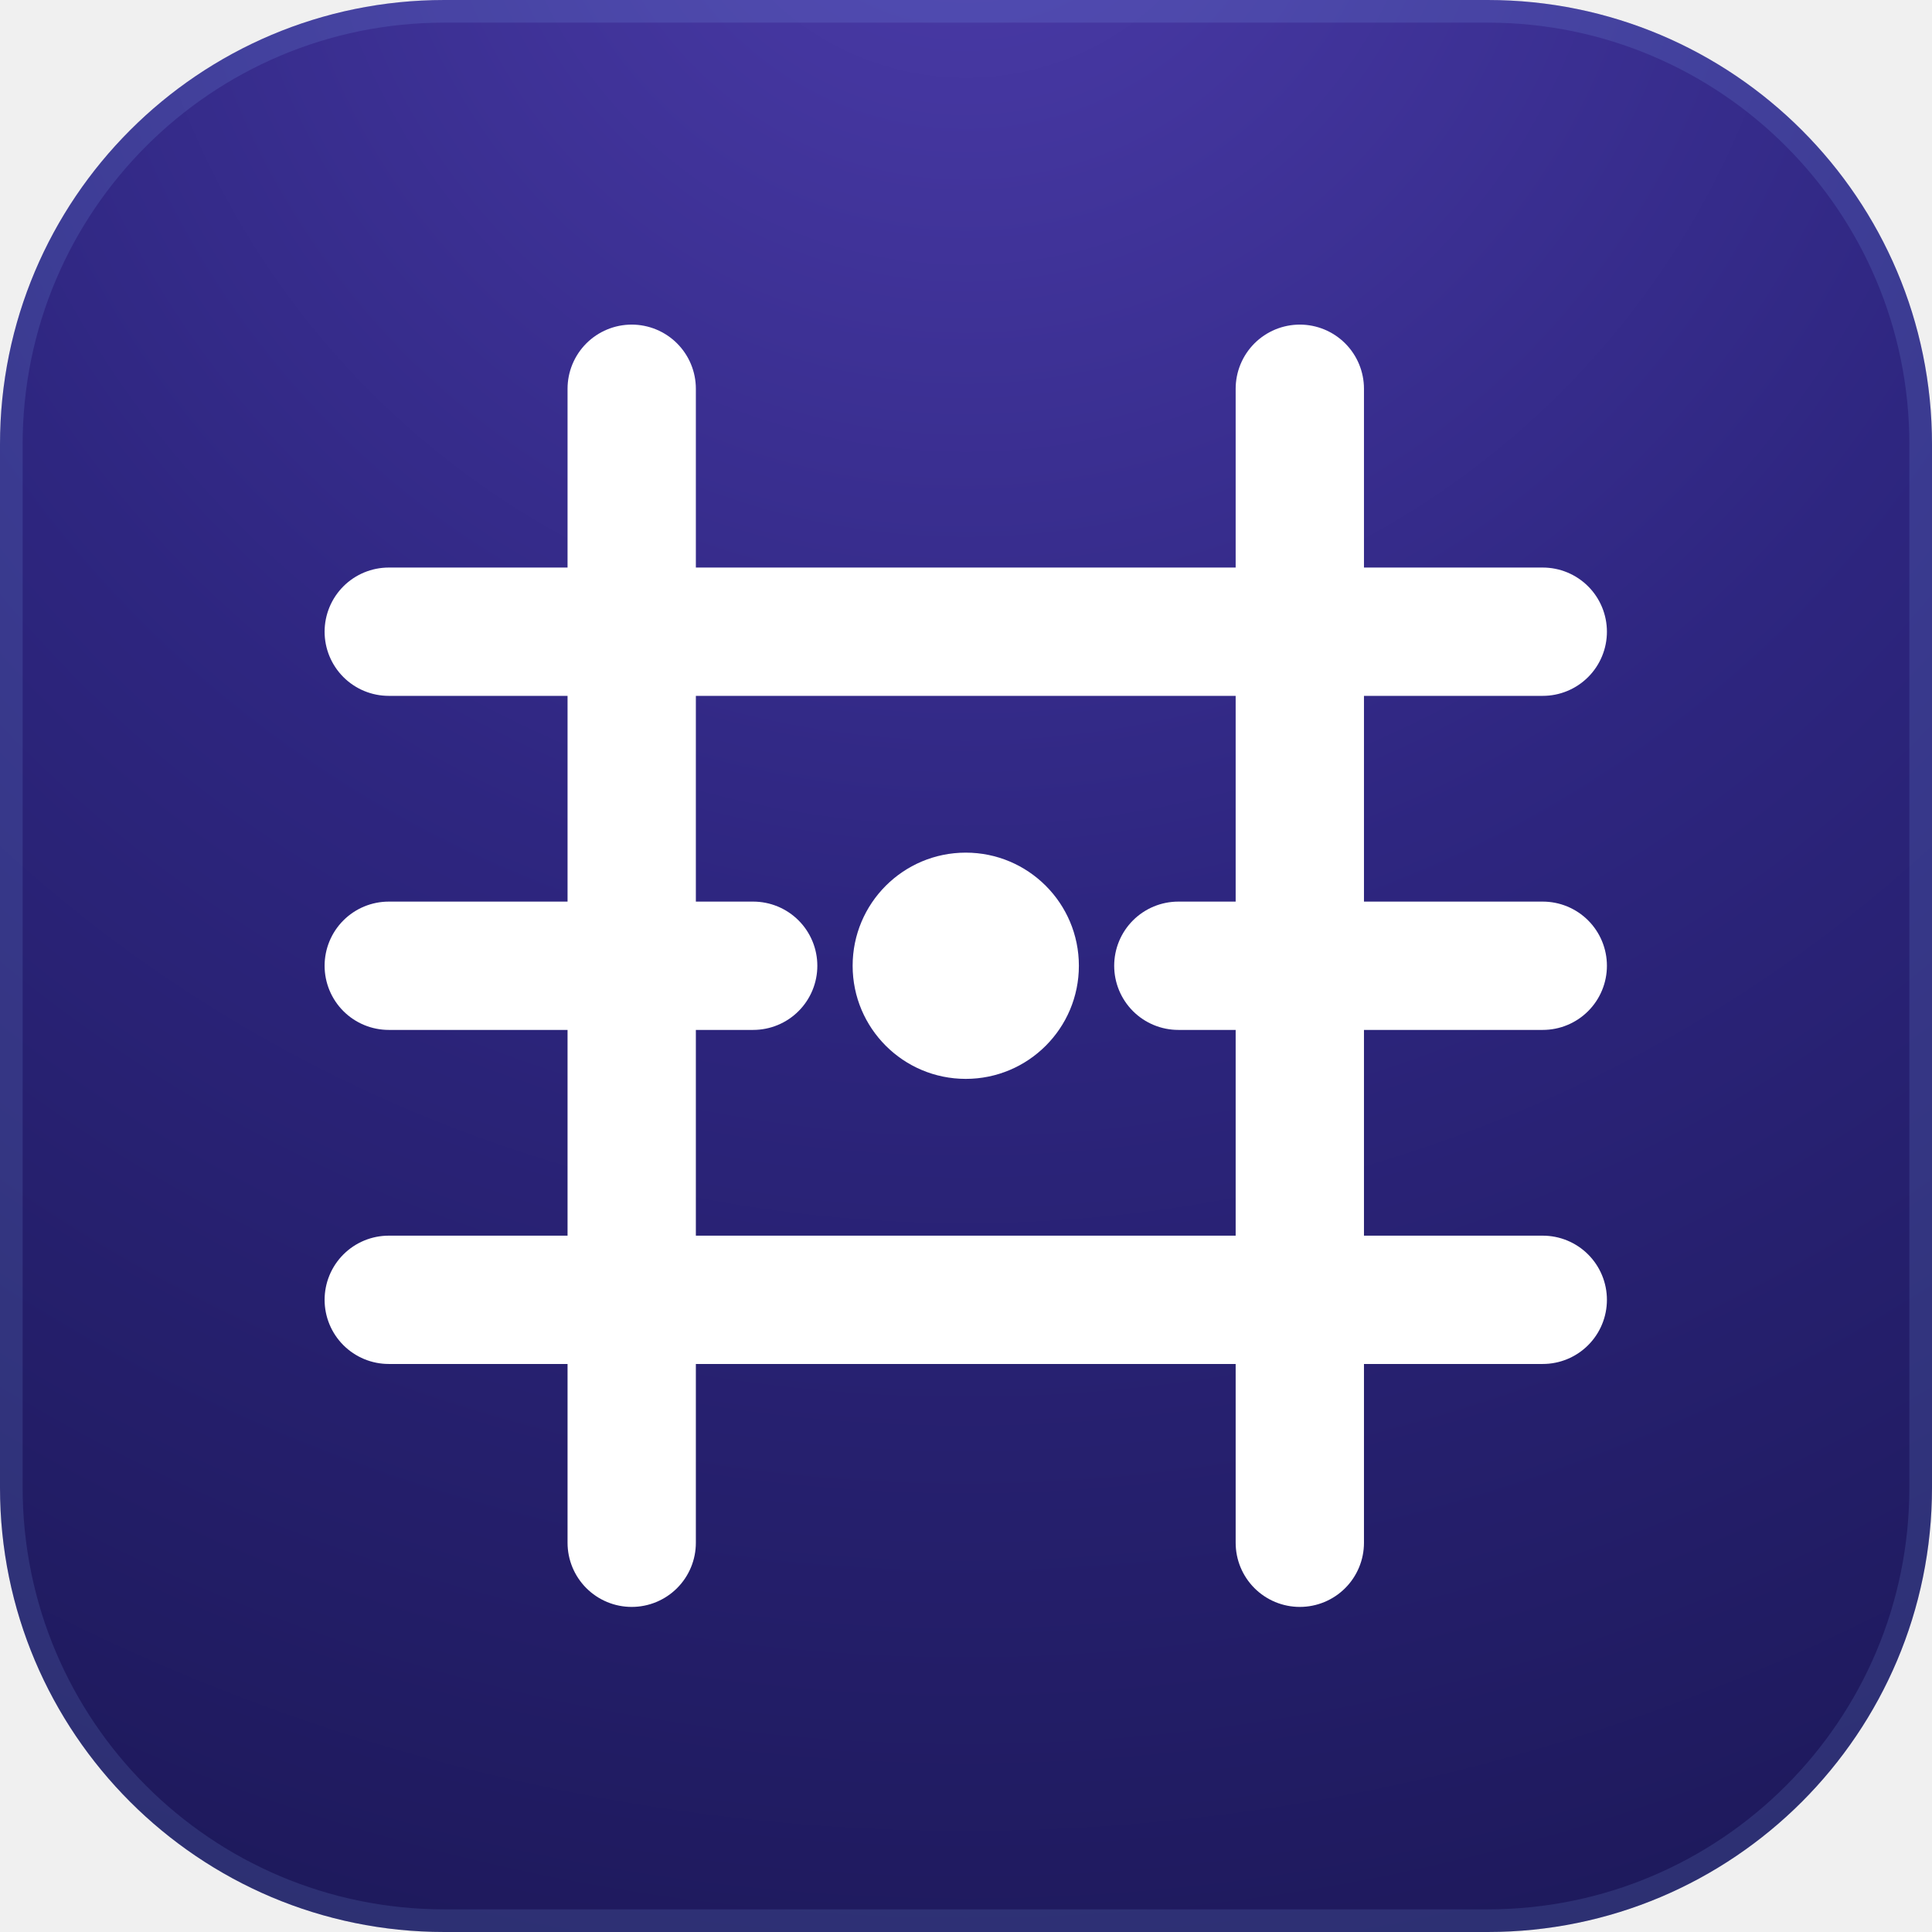
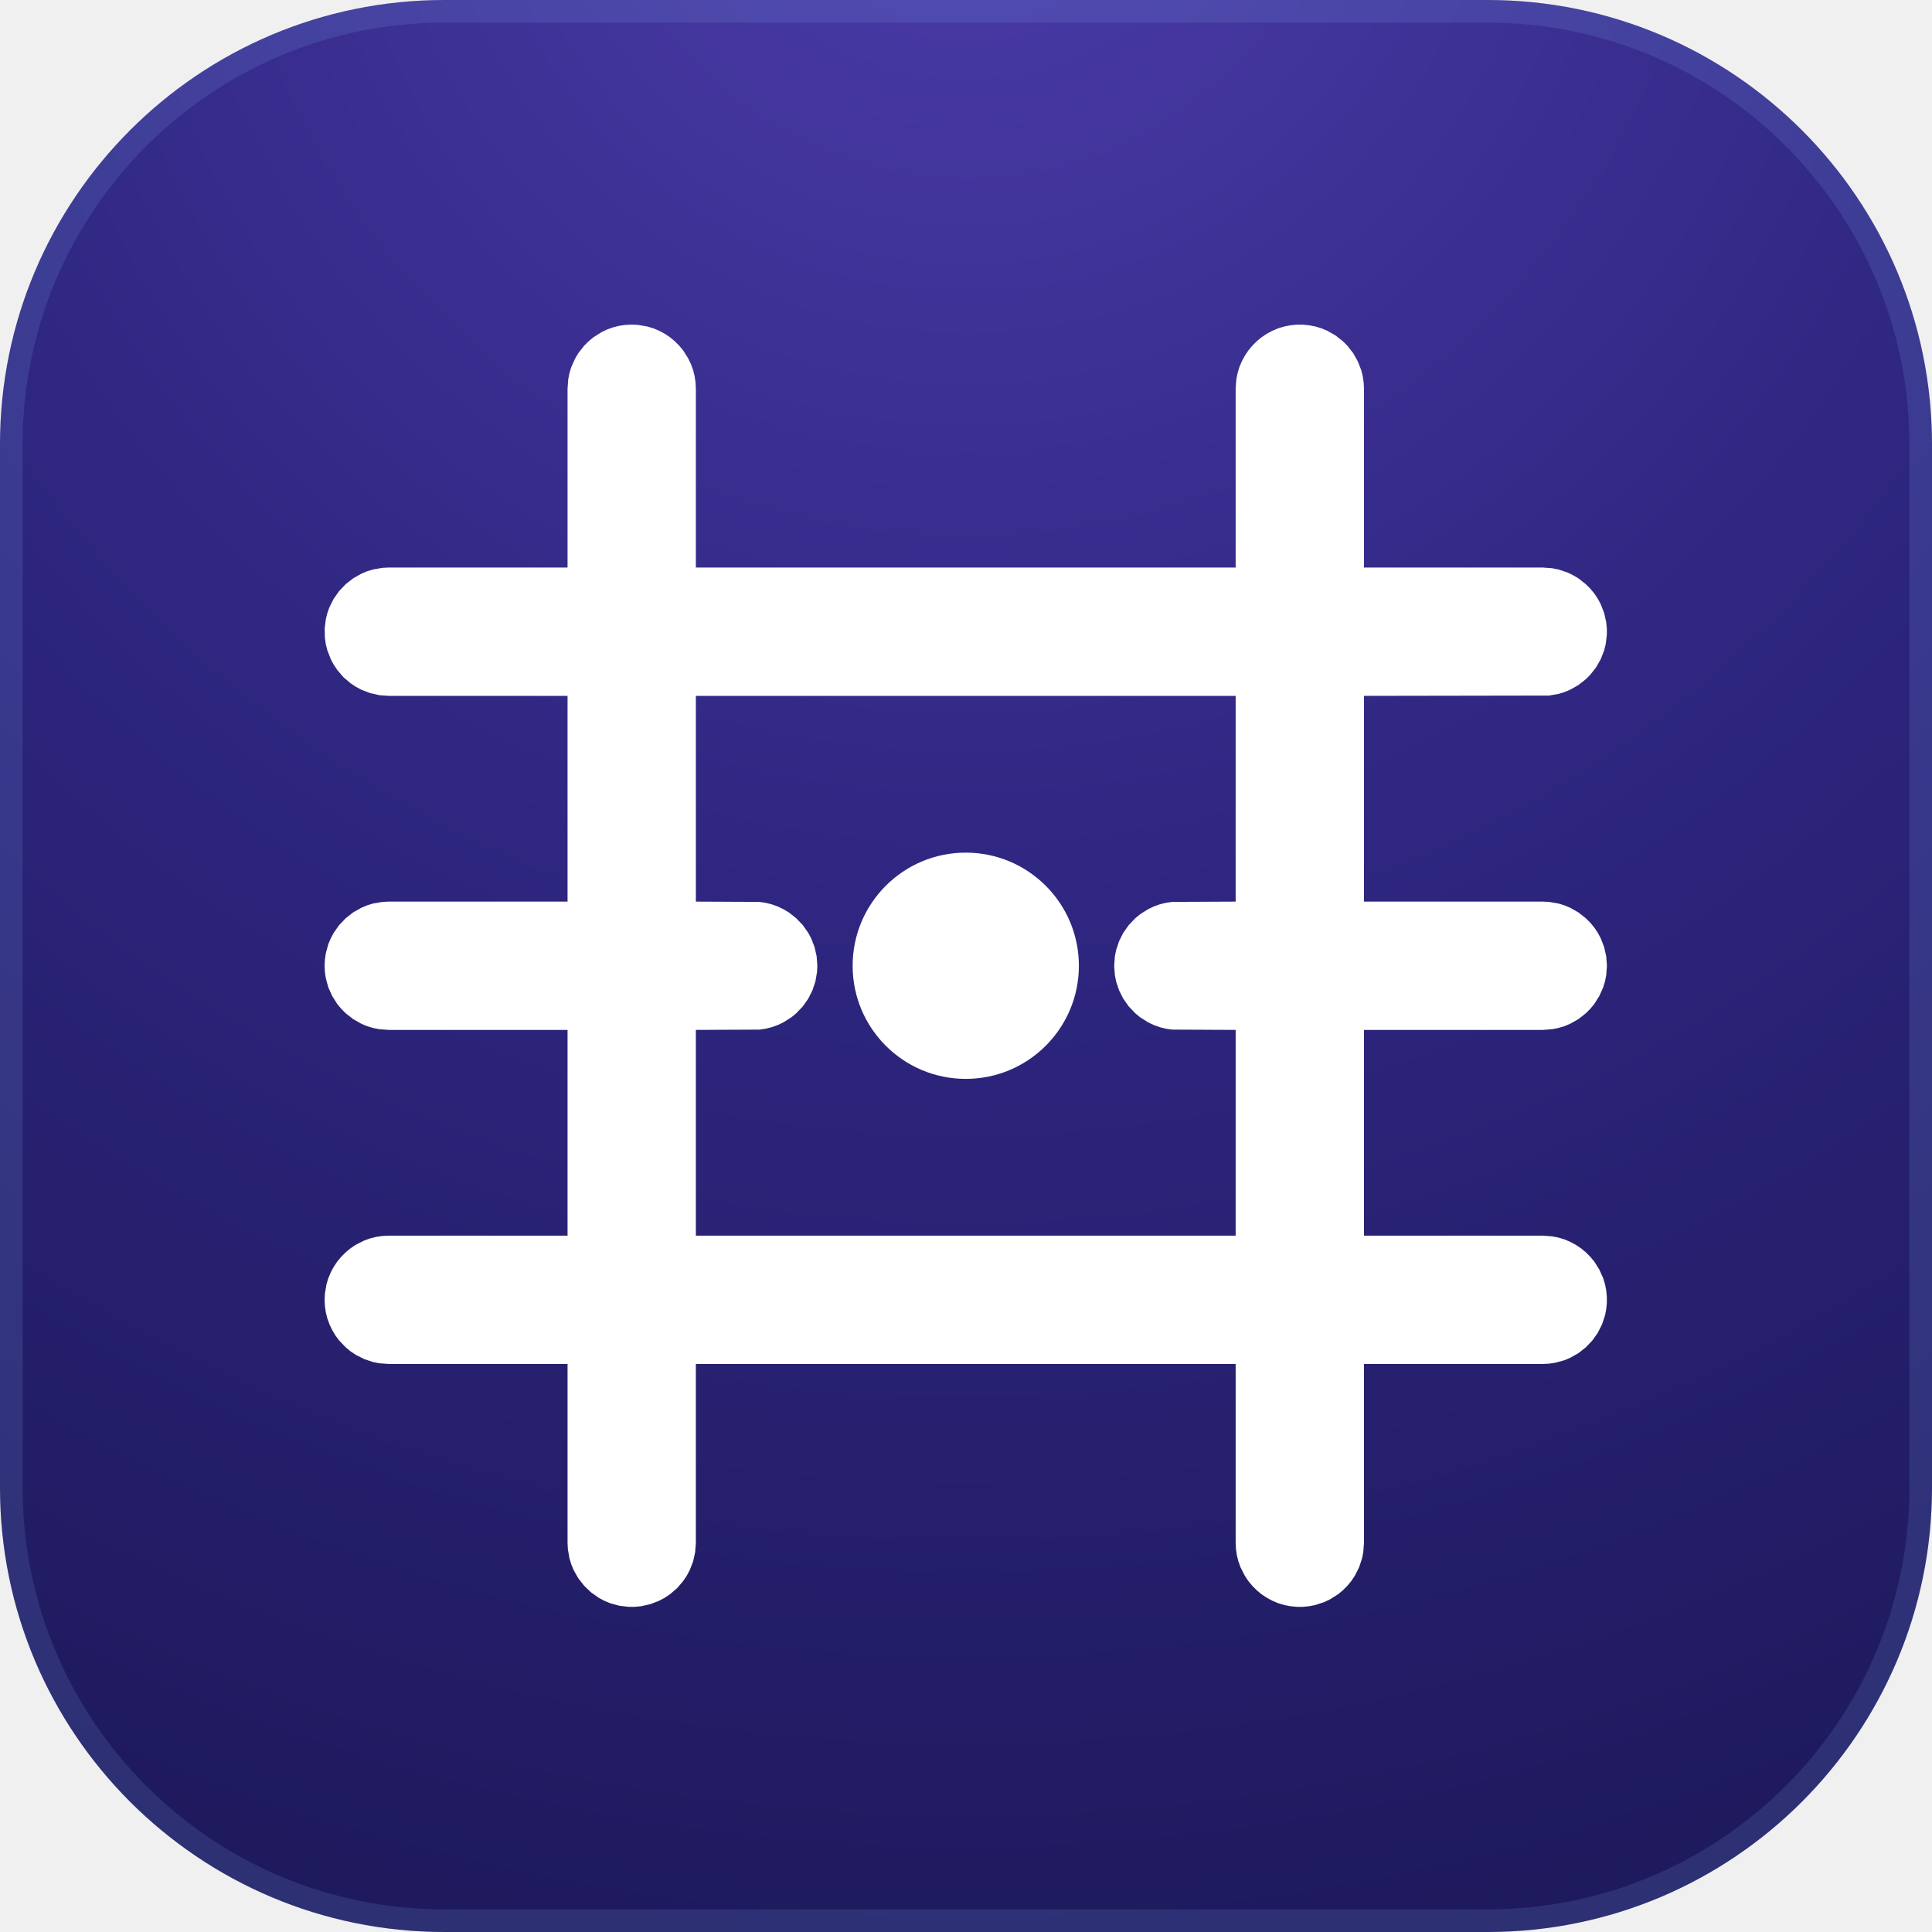
<svg xmlns="http://www.w3.org/2000/svg" viewBox="0 0 256 256">
  <defs>
    <radialGradient id="bg" cx="0.5" cy="-0.1" r="1.2">
      <stop offset="0" stop-color="#4c3caa" />
      <stop offset="0.48" stop-color="#2e2680" />
      <stop offset="1" stop-color="#1c1858" />
    </radialGradient>
  </defs>
  <rect width="256" height="256" rx="58.88" fill="url(#bg)" />
  <rect x="1.5" y="1.5" width="253" height="253" rx="57.38" fill="none" stroke="#8cbeff" stroke-opacity="0.14" stroke-width="3" />
  <g transform="translate(-0.8 -0.8) scale(1.006)">
-     <g fill="none" stroke="#ffffff" stroke-width="16.9" stroke-linecap="round" stroke-linejoin="round">
-       <path d="M84 52 V204" />
-       <path d="M172 52 V204" />
-       <path d="M52 84 H204" />
-       <path d="M52 172 H204" />
-       <path d="M52 128 H100" />
-       <path d="M156 128 H204" />
+     <g data-centre="1">
+       <path fill="#ffffff" fill-rule="evenodd" d="M204.83 92.41 L206.05 92.20 L206.85 91.96 L207.61 91.64 L208.69 91.03 L209.67 90.26 L210.26 89.67 L211.03 88.69 L211.64 87.61 L212.09 86.45 L212.29 85.65 L212.44 84.41 L212.44 83.59 L212.36 82.76 L212.09 81.55 L211.64 80.39 L211.25 79.66 L210.79 78.97 L210.26 78.33 L209.67 77.74 L208.69 76.97 L207.98 76.55 L207.23 76.19 L206.05 75.80 L205.24 75.64 L204.00 75.55 L180.45 75.55 L180.45 52.00 L180.41 51.17 L180.29 50.35 L180.09 49.55 L179.64 48.39 L179.03 47.31 L178.26 46.33 L177.67 45.74 L176.69 44.97 L175.61 44.36 L174.85 44.04 L174.05 43.80 L173.24 43.64 L172.41 43.56 L171.59 43.56 L170.76 43.64 L169.95 43.80 L169.15 44.04 L168.39 44.36 L167.66 44.75 L166.97 45.21 L166.33 45.74 L165.74 46.33 L165.21 46.97 L164.75 47.66 L164.36 48.39 L164.04 49.15 L163.80 49.95 L163.64 50.76 L163.55 52.00 L163.55 75.55 L92.45 75.55 L92.45 52.00 L92.41 51.17 L92.29 50.35 L92.09 49.55 L91.81 48.77 L91.45 48.02 L90.79 46.97 L90.26 46.33 L89.67 45.74 L89.03 45.21 L88.34 44.75 L87.61 44.36 L86.85 44.04 L86.05 43.80 L84.83 43.59 L84.00 43.55 L83.17 43.59 L82.35 43.71 L81.55 43.91 L80.77 44.19 L80.02 44.55 L78.97 45.21 L78.33 45.74 L77.74 46.33 L76.97 47.31 L76.55 48.02 L76.04 49.15 L75.80 49.95 L75.64 50.76 L75.55 52.00 L75.55 75.55 L52.00 75.55 L51.17 75.59 L49.95 75.80 L49.15 76.04 L48.39 76.36 L47.31 76.97 L46.33 77.74 L45.47 78.64 L44.75 79.66 L44.19 80.77 L43.91 81.55 L43.71 82.35 L43.56 83.59 L43.59 84.83 L43.71 85.65 L43.91 86.45 L44.36 87.61 L44.75 88.34 L45.21 89.03 L46.02 89.98 L46.97 90.79 L47.66 91.25 L48.39 91.64 L49.55 92.09 L50.76 92.36 L52.00 92.45 L75.55 92.45 L75.55 119.55 L52.00 119.55 L51.17 119.59 L49.95 119.80 L49.15 120.04 L48.39 120.36 L47.31 120.97 L46.33 121.74 L45.47 122.64 L44.75 123.66 L44.36 124.39 L44.04 125.15 L43.71 126.35 L43.59 127.17 L43.55 128.00 L43.59 128.83 L43.71 129.65 L44.04 130.85 L44.55 131.98 L45.21 133.03 L45.74 133.67 L46.33 134.26 L47.31 135.03 L48.39 135.64 L49.15 135.96 L49.95 136.20 L50.76 136.36 L52.00 136.45 L75.55 136.45 L75.55 163.55 L52.00 163.55 L51.17 163.59 L50.35 163.71 L49.55 163.91 L48.77 164.19 L47.66 164.75 L46.97 165.21 L46.33 165.74 L45.74 166.33 L45.21 166.97 L44.75 167.66 L44.36 168.39 L44.04 169.15 L43.80 169.95 L43.59 171.17 L43.55 172.00 L43.59 172.83 L43.71 173.65 L43.91 174.45 L44.19 175.23 L44.55 175.98 L44.97 176.69 L45.47 177.36 L46.33 178.26 L46.97 178.79 L47.66 179.25 L48.77 179.81 L49.95 180.20 L50.76 180.36 L52.00 180.45 L75.55 180.45 L75.55 204.00 L75.59 204.83 L75.80 206.05 L76.04 206.85 L76.36 207.61 L76.97 208.69 L77.74 209.67 L78.64 210.53 L79.66 211.25 L80.39 211.64 L81.15 211.96 L82.35 212.29 L83.59 212.44 L84.41 212.44 L85.24 212.36 L86.45 212.09 L87.61 211.64 L88.34 211.25 L89.03 210.79 L89.98 209.98 L90.79 209.03 L91.25 208.34 L91.64 207.61 L92.09 206.45 L92.36 205.24 L92.45 204.00 L92.45 180.45 L163.55 180.45 L163.55 204.00 L163.59 204.83 L163.71 205.65 L163.91 206.45 L164.19 207.23 L164.75 208.34 L165.21 209.03 L165.74 209.67 L166.33 210.26 L166.97 210.79 L167.66 211.25 L168.39 211.64 L169.15 211.96 L169.95 212.20 L170.76 212.36 L171.59 212.44 L172.41 212.44 L173.24 212.36 L174.05 212.20 L175.23 211.81 L175.98 211.45 L177.03 210.79 L177.67 210.26 L178.26 209.67 L178.79 209.03 L179.25 208.34 L179.81 207.23 L180.20 206.05 L180.36 205.24 L180.45 204.00 L180.45 180.45 L204.00 180.45 L204.83 180.41 L205.65 180.29 L206.85 179.96 L207.61 179.64 L208.69 179.03 L209.67 178.26 L210.53 177.36 L211.25 176.34 L211.81 175.23 L212.20 174.05 L212.36 173.24 L212.44 172.41 L212.44 171.59 L212.36 170.76 L212.20 169.95 L211.96 169.15 L211.45 168.02 L210.79 166.97 L210.26 166.33 L209.67 165.74 L209.03 165.21 L208.34 164.75 L207.61 164.36 L206.85 164.04 L206.05 163.80 L205.24 163.64 L204.00 163.55 L180.45 163.55 L180.45 136.45 L204.00 136.45 L205.24 136.36 L206.05 136.20 L206.85 135.96 L207.61 135.64 L208.69 135.03 L209.67 134.26 L210.26 133.67 L210.79 133.03 L211.45 131.98 L211.96 130.85 L212.20 130.05 L212.36 129.24 L212.45 128.00 L212.36 126.76 L212.09 125.55 L211.64 124.39 L211.25 123.66 L210.79 122.97 L210.26 122.33 L209.67 121.74 L208.69 120.97 L207.61 120.36 L206.85 120.04 L206.05 119.80 L204.83 119.59 L204.00 119.55 L180.45 119.55 L180.45 92.45 Z M92.45 136.45 L100.83 136.41 L101.65 136.29 L102.45 136.09 L103.23 135.81 L103.98 135.45 L105.03 134.79 L105.67 134.26 L106.53 133.36 L107.25 132.34 L107.81 131.23 L108.20 130.05 L108.41 128.83 L108.45 128.00 L108.36 126.76 L108.09 125.55 L107.64 124.39 L107.25 123.66 L106.53 122.64 L105.67 121.74 L104.69 120.97 L103.98 120.55 L103.23 120.19 L102.45 119.91 L101.65 119.71 L100.83 119.59 L92.45 119.55 L92.45 92.45 L163.55 92.45 L163.55 119.55 L155.17 119.59 L154.35 119.71 L153.55 119.91 L152.77 120.19 L152.02 120.55 L150.97 121.21 L150.33 121.74 L149.47 122.64 L148.75 123.66 L148.19 124.77 L147.80 125.95 L147.64 126.76 L147.55 128.00 L147.64 129.24 L147.80 130.05 L148.19 131.23 L148.75 132.34 L149.47 133.36 L150.33 134.26 L150.97 134.79 L152.02 135.45 L152.77 135.81 L153.55 136.09 L154.35 136.29 L155.17 136.41 L163.55 136.45 L163.55 163.55 L92.45 163.55 Z" />
+       <circle cx="128" cy="128" r="14.9" fill="#ffffff" />
    </g>
-     <circle cx="128" cy="128" r="14.9" fill="#ffffff" />
  </g>
</svg>
